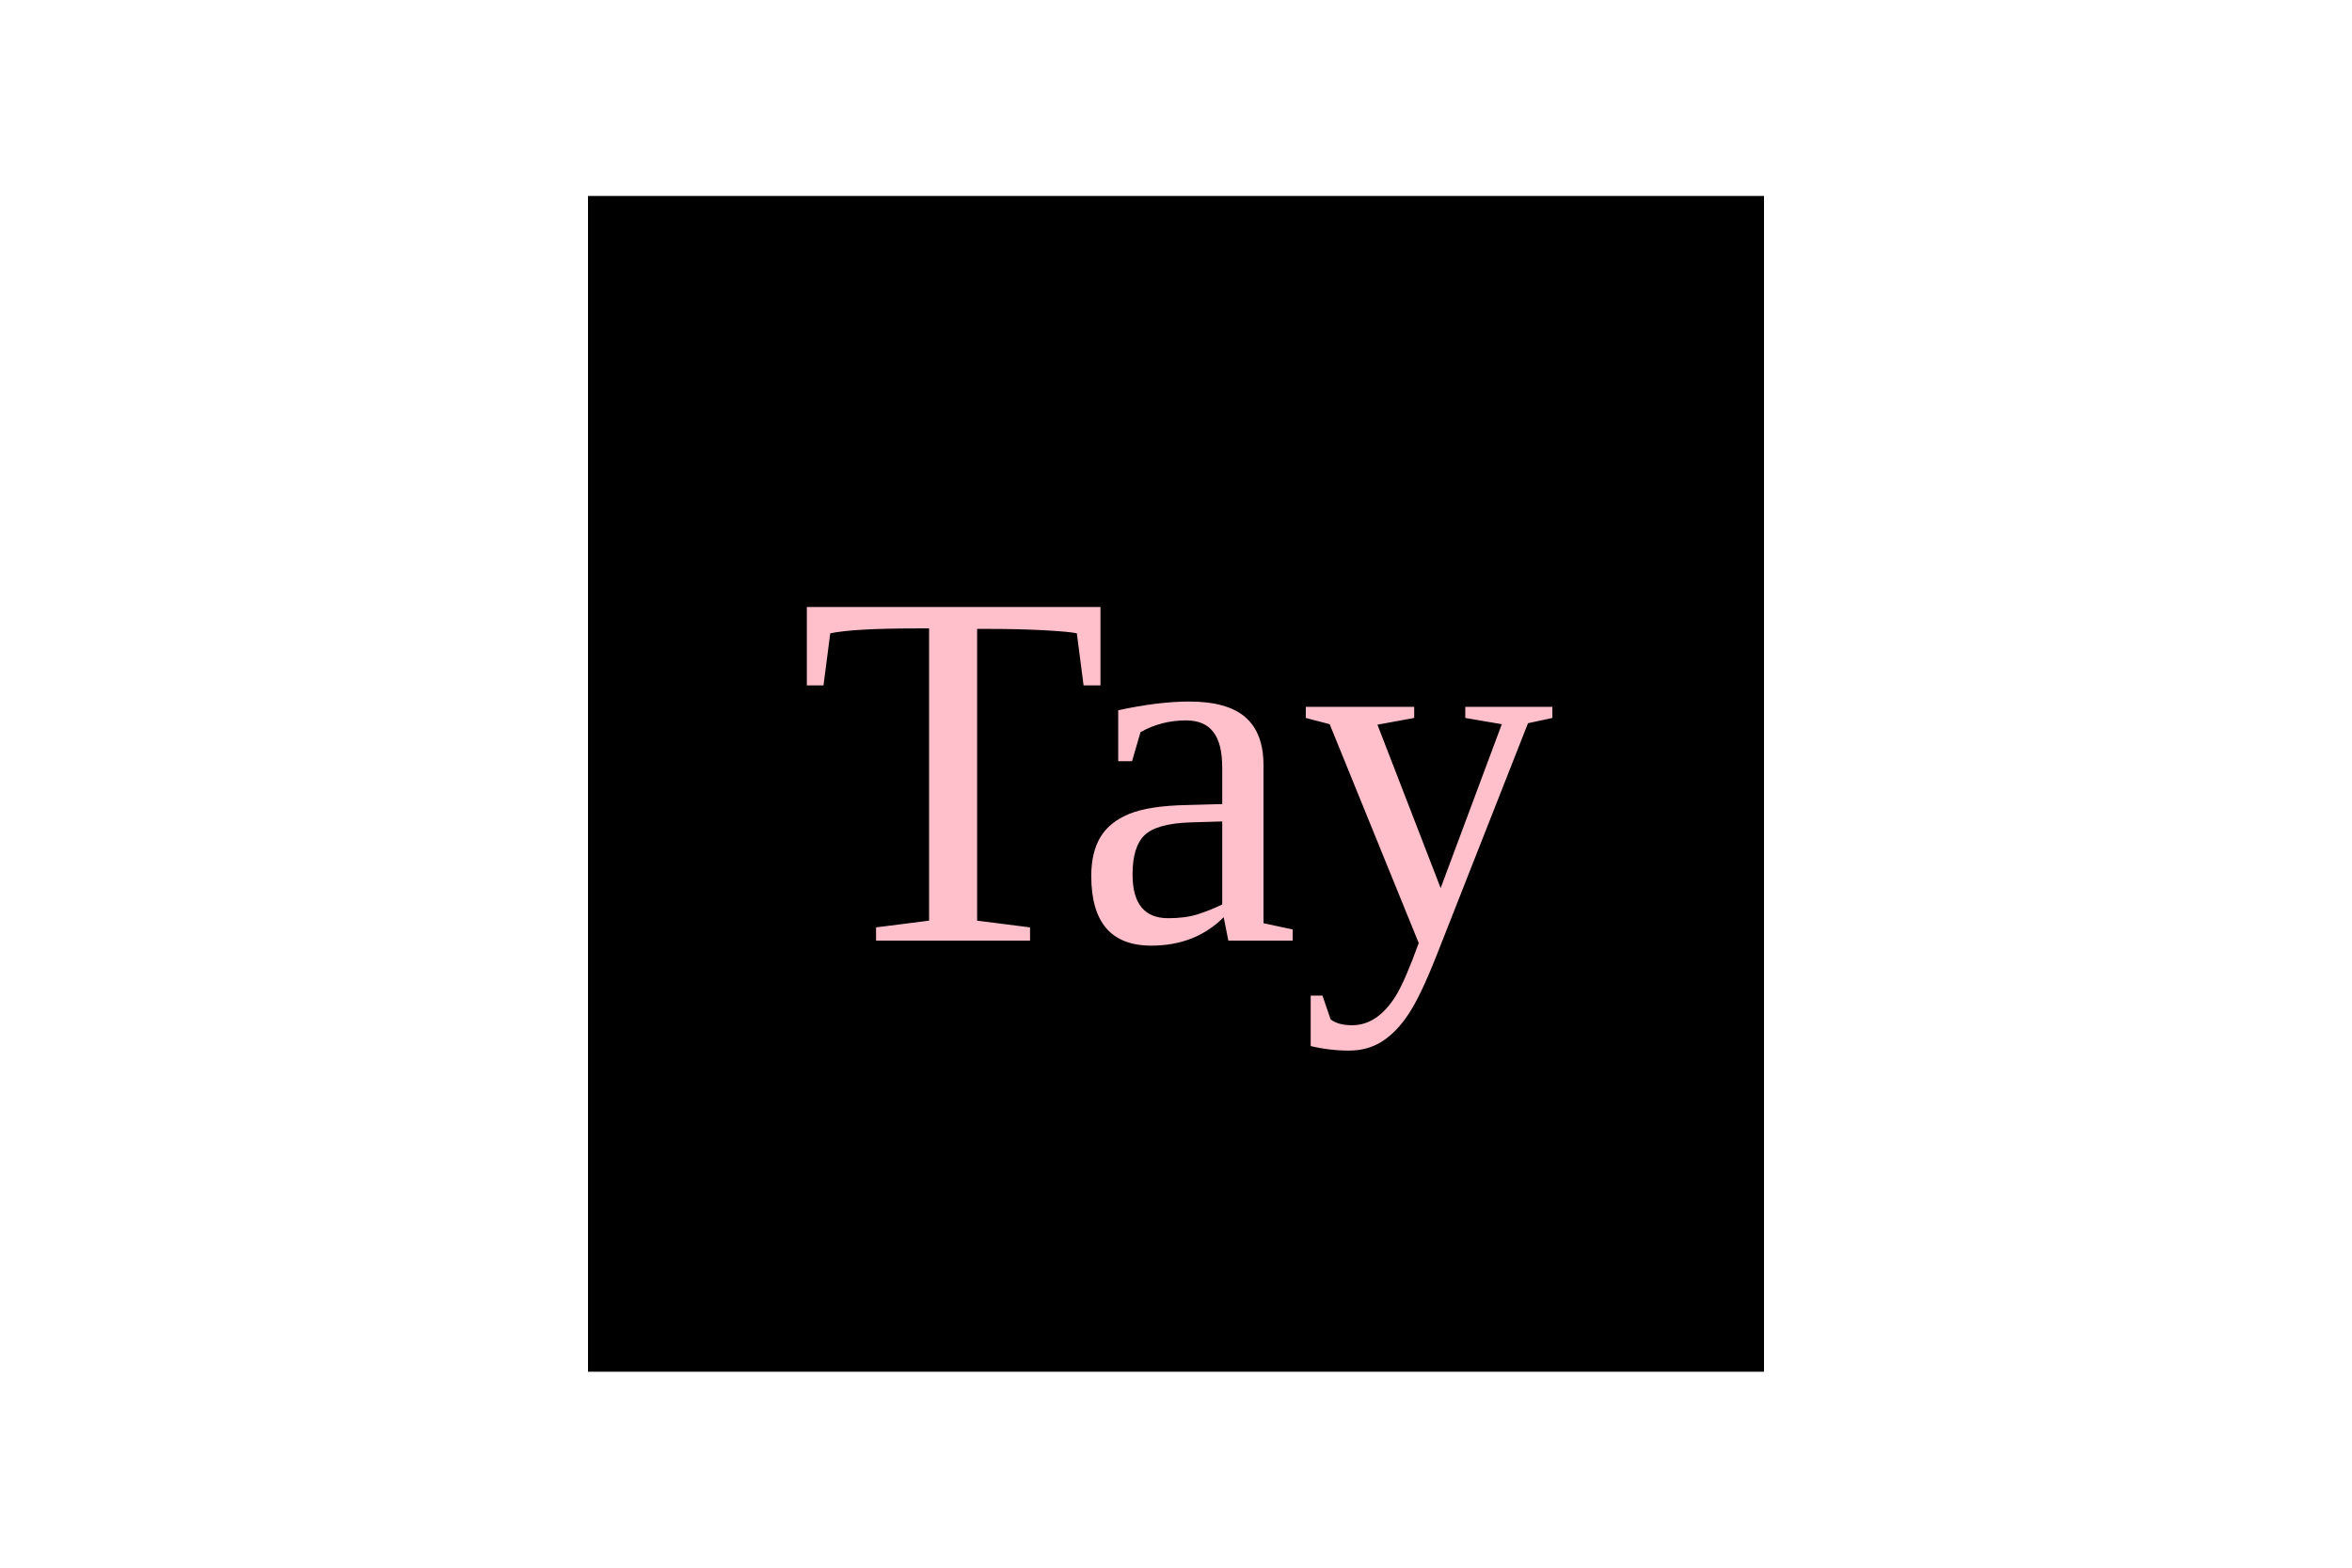
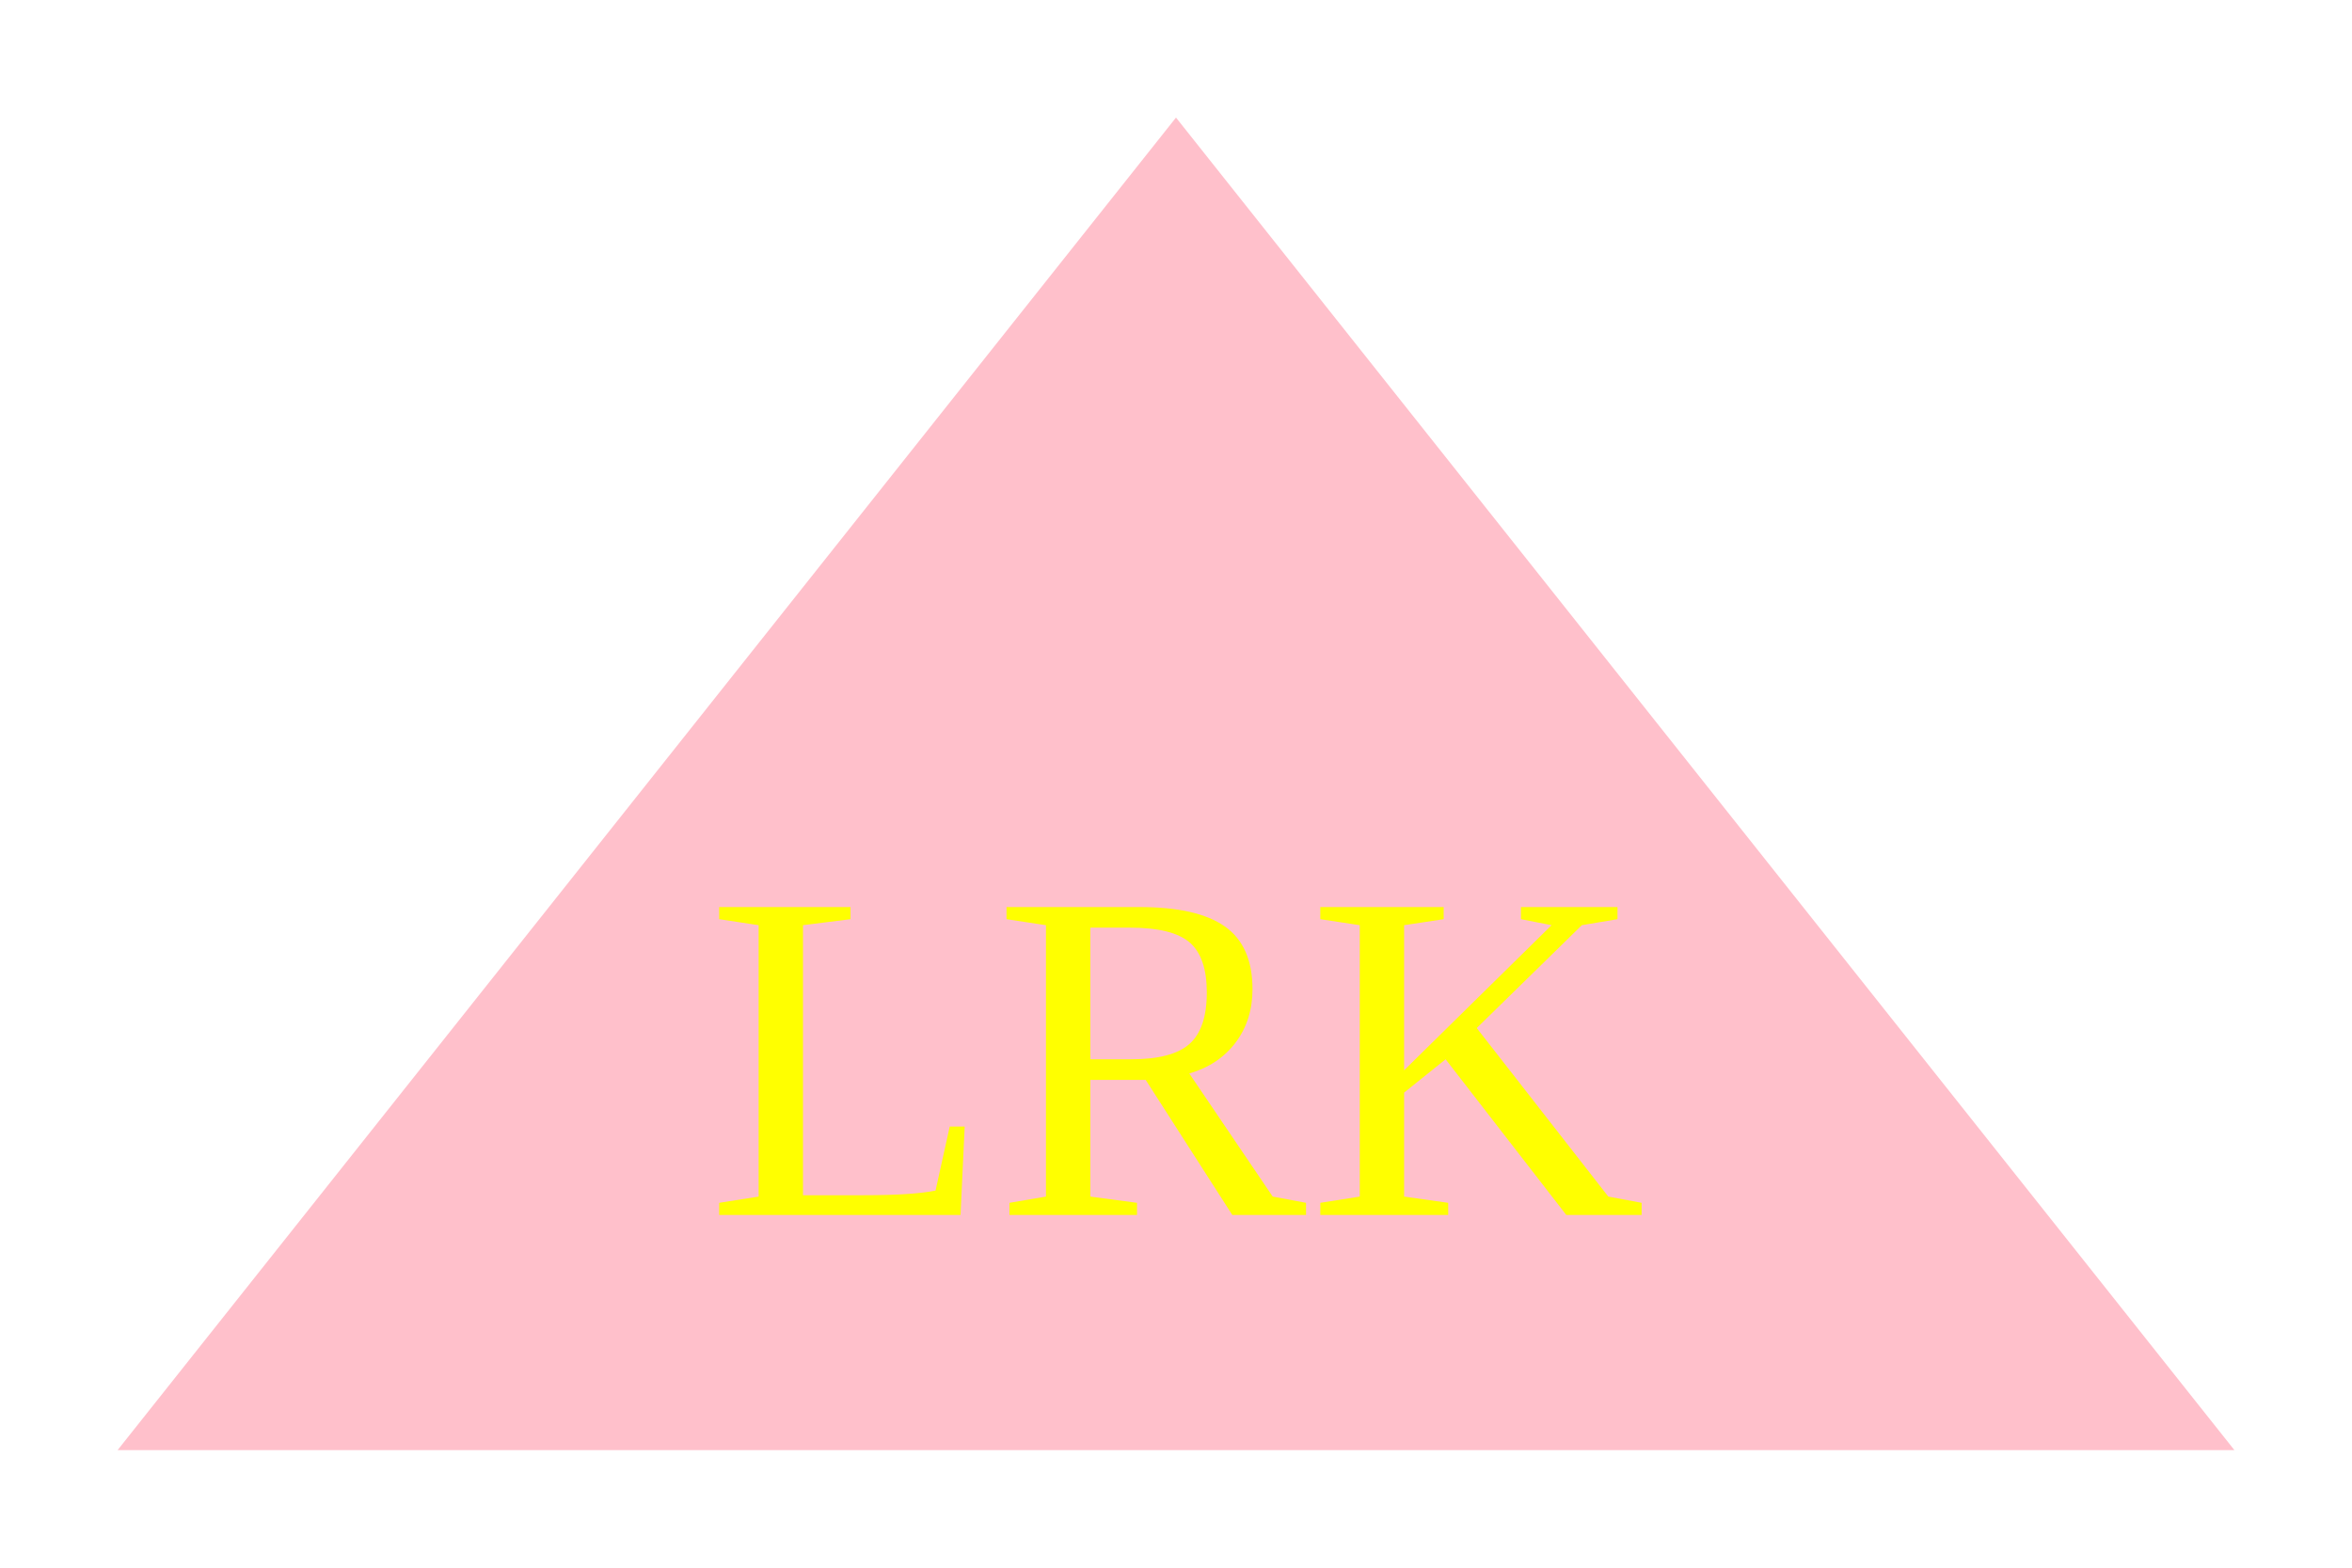
- <svg xmlns="http://www.w3.org/2000/svg" width="300" height="200">
-   <rect x="75" y="25" width="150" height="150" fill="black" />
-   <text x="150" y="120" font-size="65" fill="pink" text-anchor="middle">Tay</text>
+ <svg xmlns="http://www.w3.org/2000/svg" version="1.1" width="300" height="200">
+   <polygon points="150 15 15 185 285 185" fill="pink" />
+   <text x="150" y="155" font-size="60" text-anchor="middle" fill="yellow">LRK</text>
</svg>
